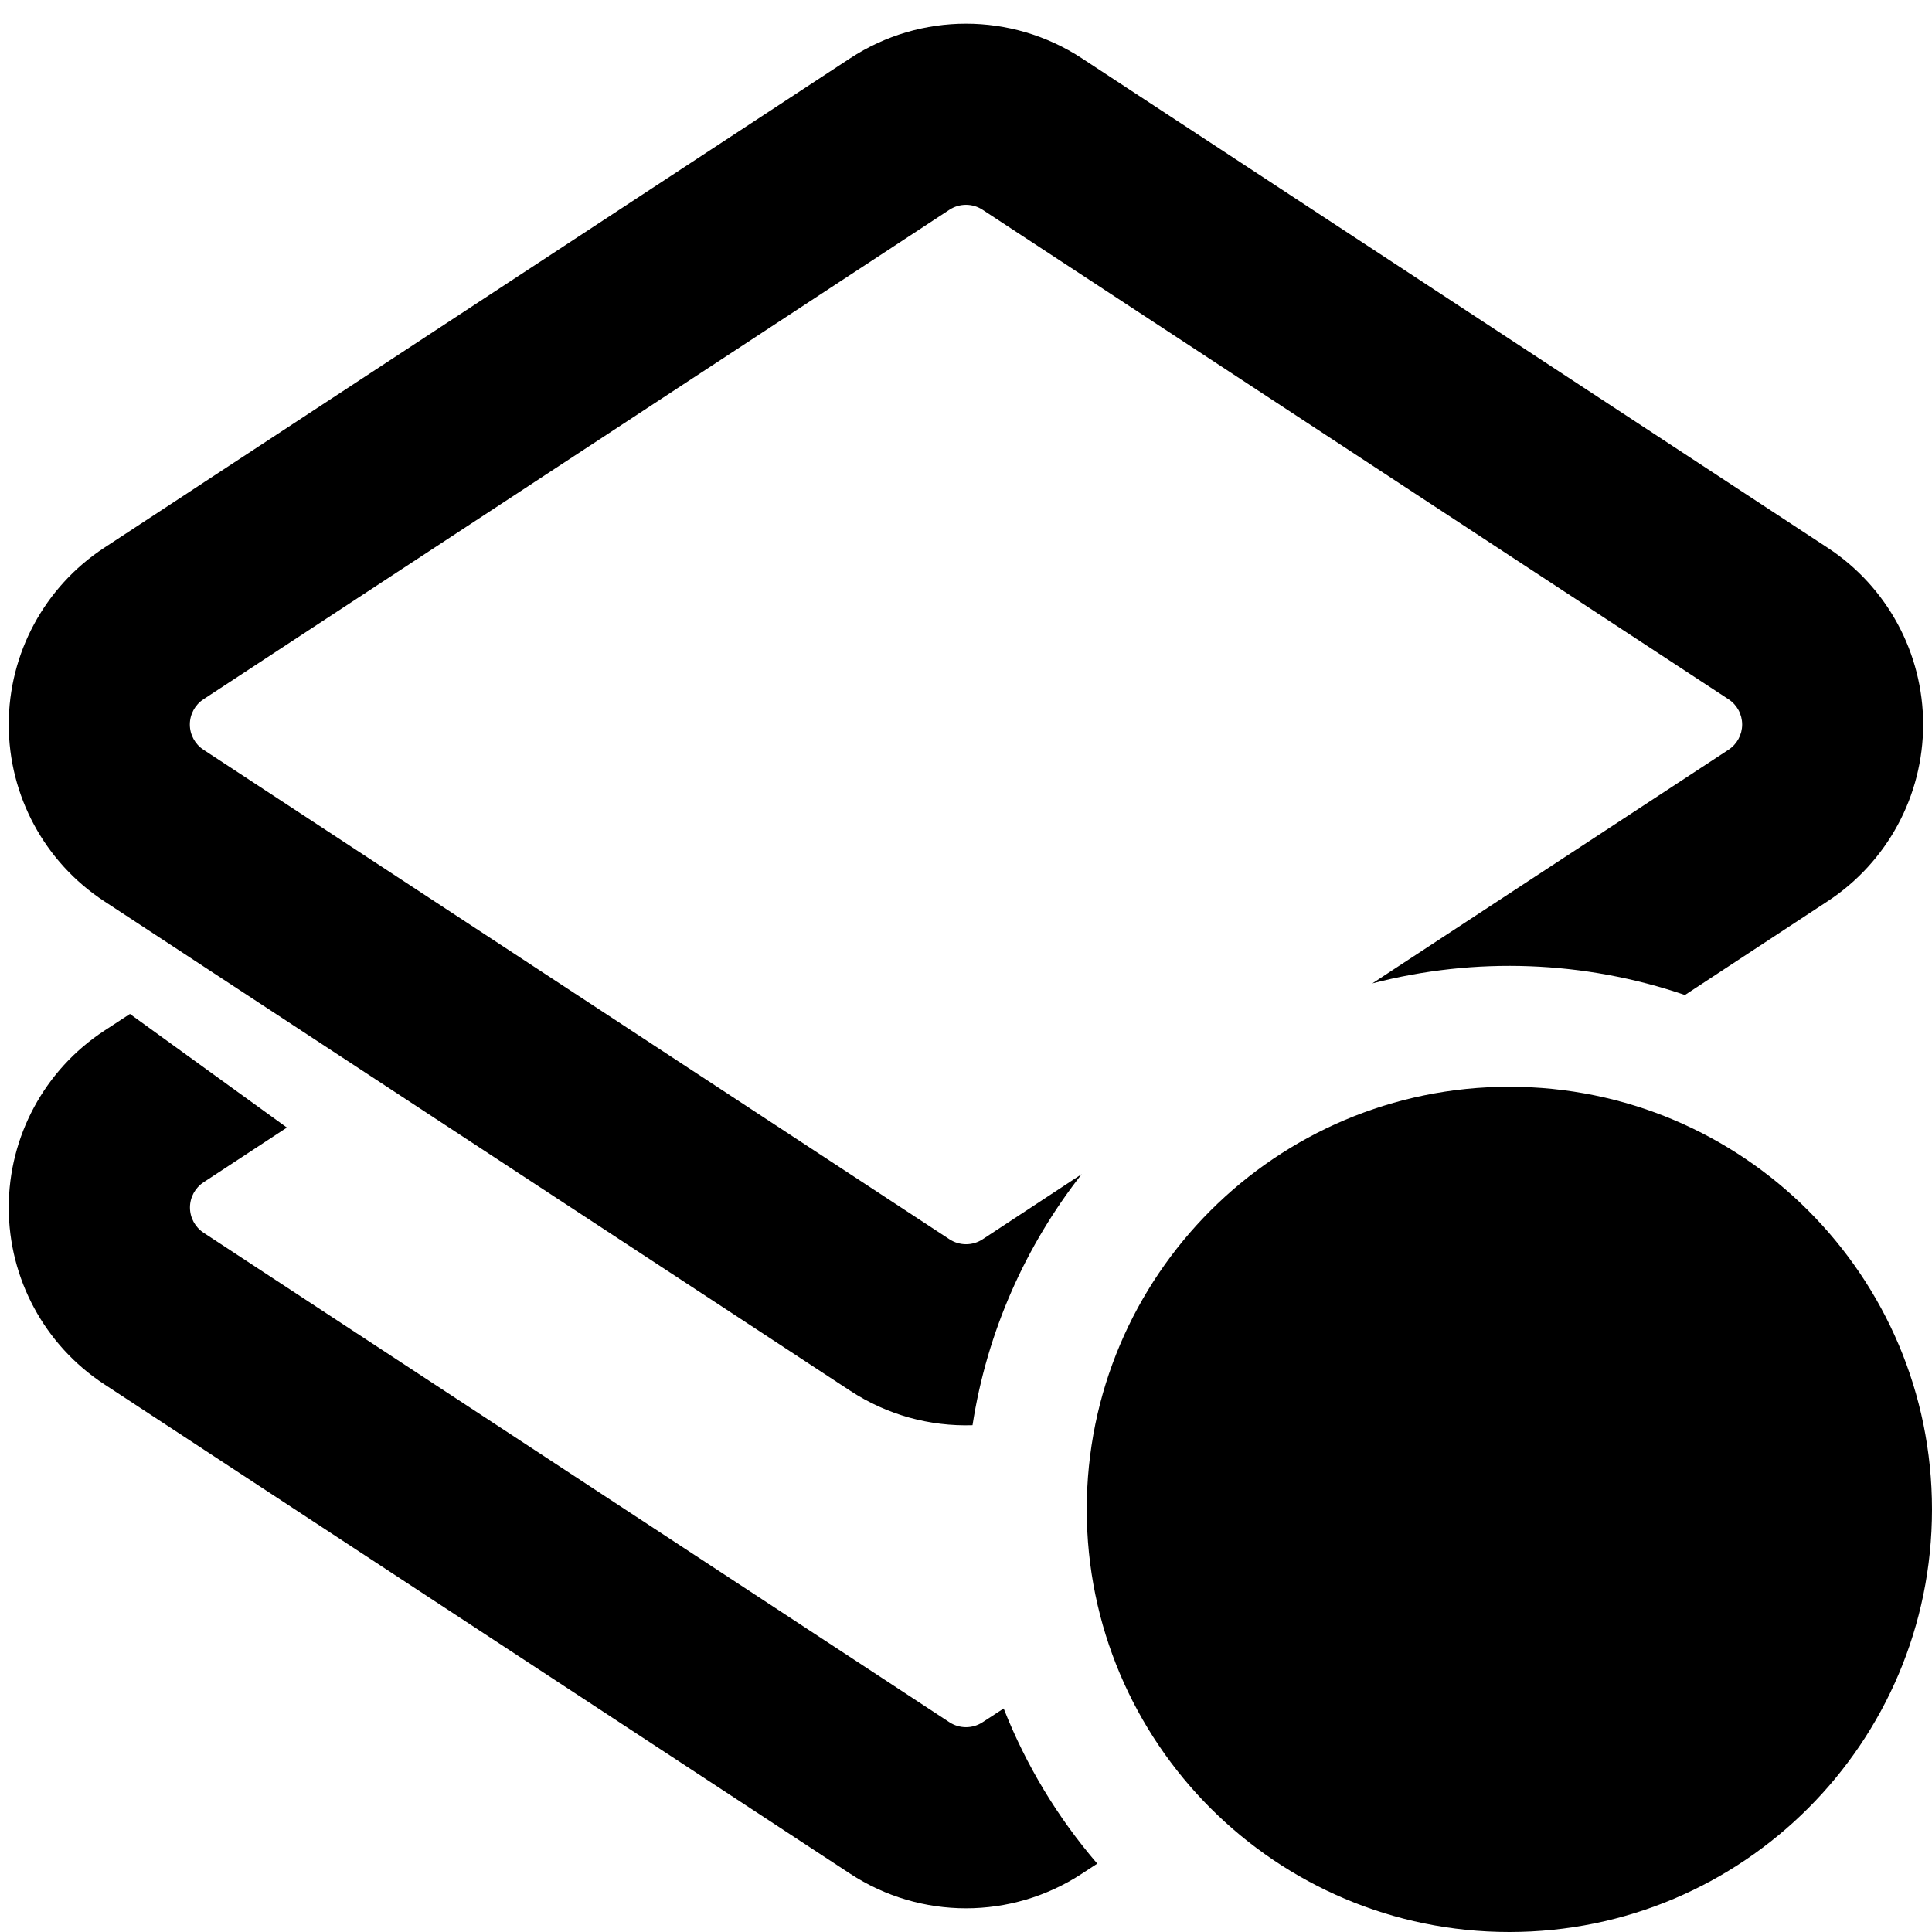
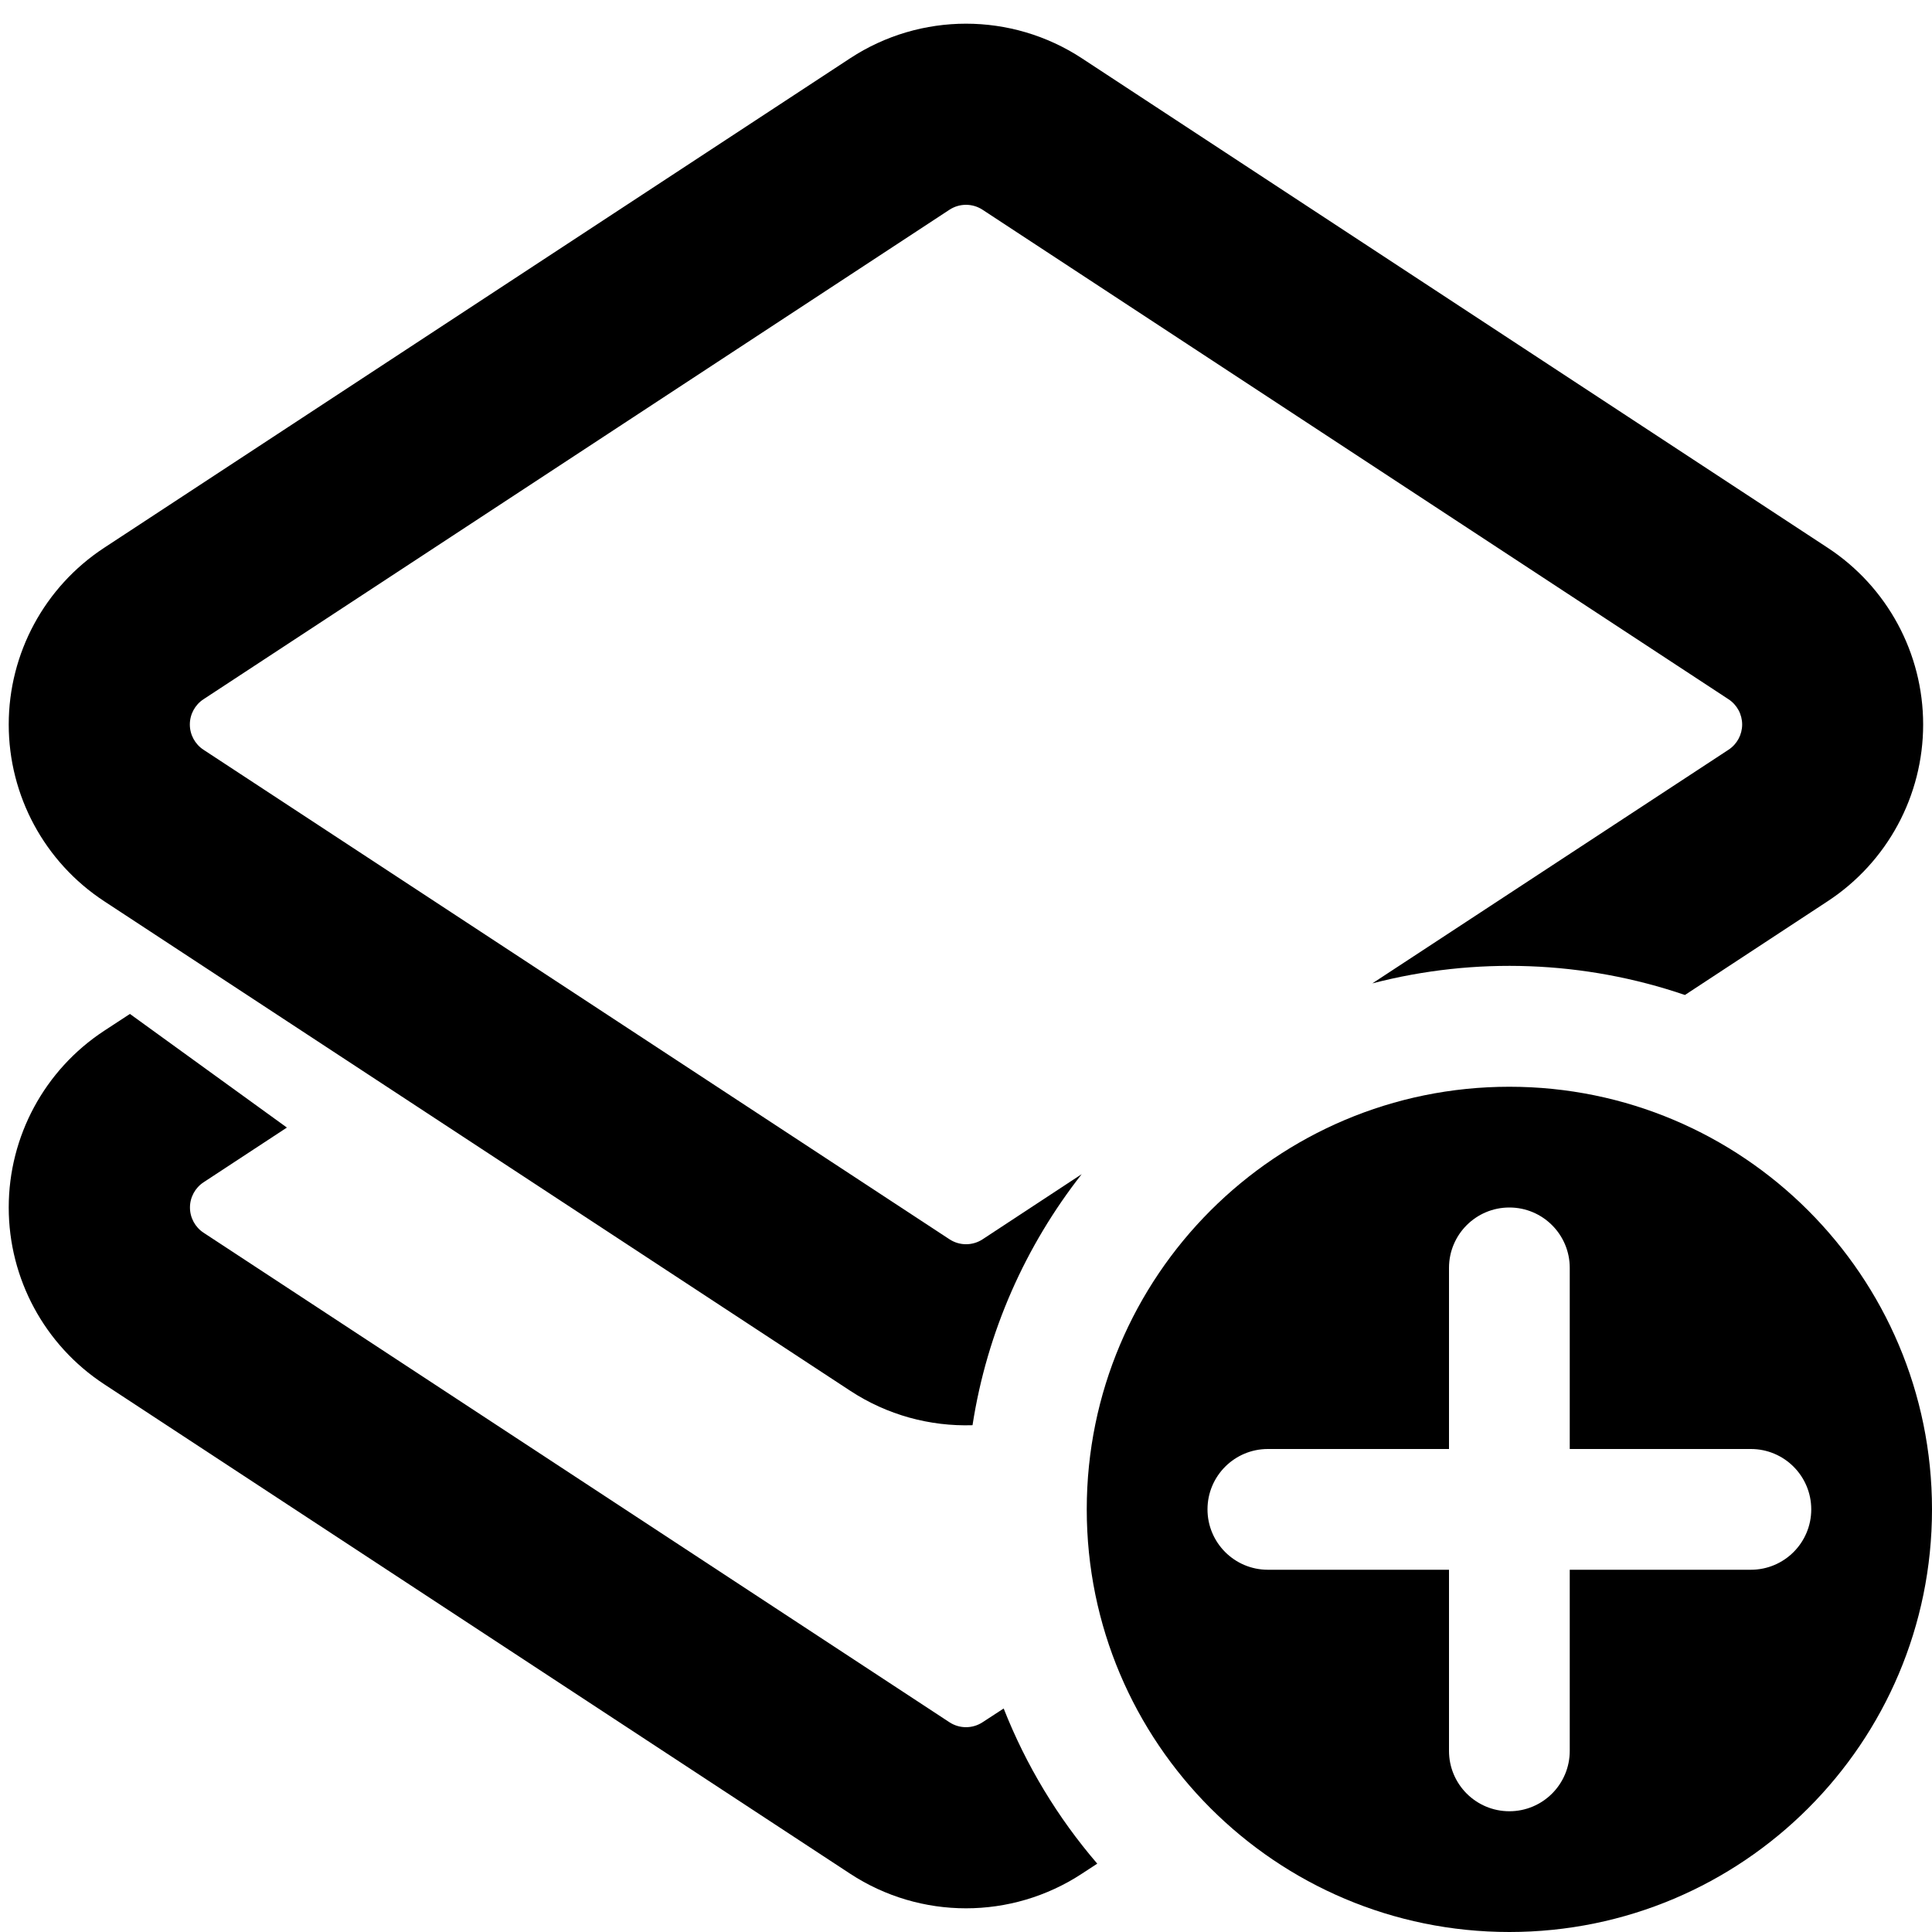
<svg xmlns="http://www.w3.org/2000/svg" fill="currentColor" class="vi" viewBox="0 0 16 16">
  <path d="M7.863 1.737a.25.25 0 0 1 .274 0l6.178 4.054a.25.25 0 0 1 0 .418l-2.95 1.935a4.508 4.508 0 0 1 2.589.096l1.183-.777a1.75 1.75 0 0 0 0-2.926L8.96.483a1.75 1.75 0 0 0-1.92 0L.862 4.537a1.75 1.75 0 0 0 0 2.926l6.178 4.054c.307.202.662.297 1.014.286.12-.776.44-1.487.904-2.079l-.82.539a.25.25 0 0 1-.275 0L1.685 6.209a.25.25 0 0 1 0-.418l6.178-4.054Zm.274 12.526.175-.114a4.5 4.5 0 0 0 .775 1.285l-.127.083a1.75 1.75 0 0 1-1.92 0L.862 11.463a1.75 1.75 0 0 1 0-2.926l.214-.14 1.3.941-.69.453a.25.25 0 0 0 0 .418l6.177 4.054a.25.25 0 0 0 .274 0Z" />
-   <path d="M16 12.5a3.5 3.5 0 1 1-7 0 3.5 3.5 0 0 1 7 0ZM12.5 10a.5.5 0 0 1 .5.5V12h1.5a.5.5 0 0 1 0 1H13v1.5a.5.5 0 0 1-1 0V13h-1.5a.5.5 0 0 1 0-1H12v-1.5a.5.5 0 0 1 .5-.5Z" />
+   <path d="M16 12.5a3.5 3.5 0 1 1-7 0 3.5 3.5 0 0 1 7 0ZM12.5 10a.5.5 0 0 0-.5.5V12h-1.5a.5.5 0 1 0 0 1H12v1.5a.5.5 0 0 0 1 0V13h1.5a.5.5 0 1 0 0-1H13v-1.5a.5.5 0 0 0-.5-.5Z" />
</svg>
